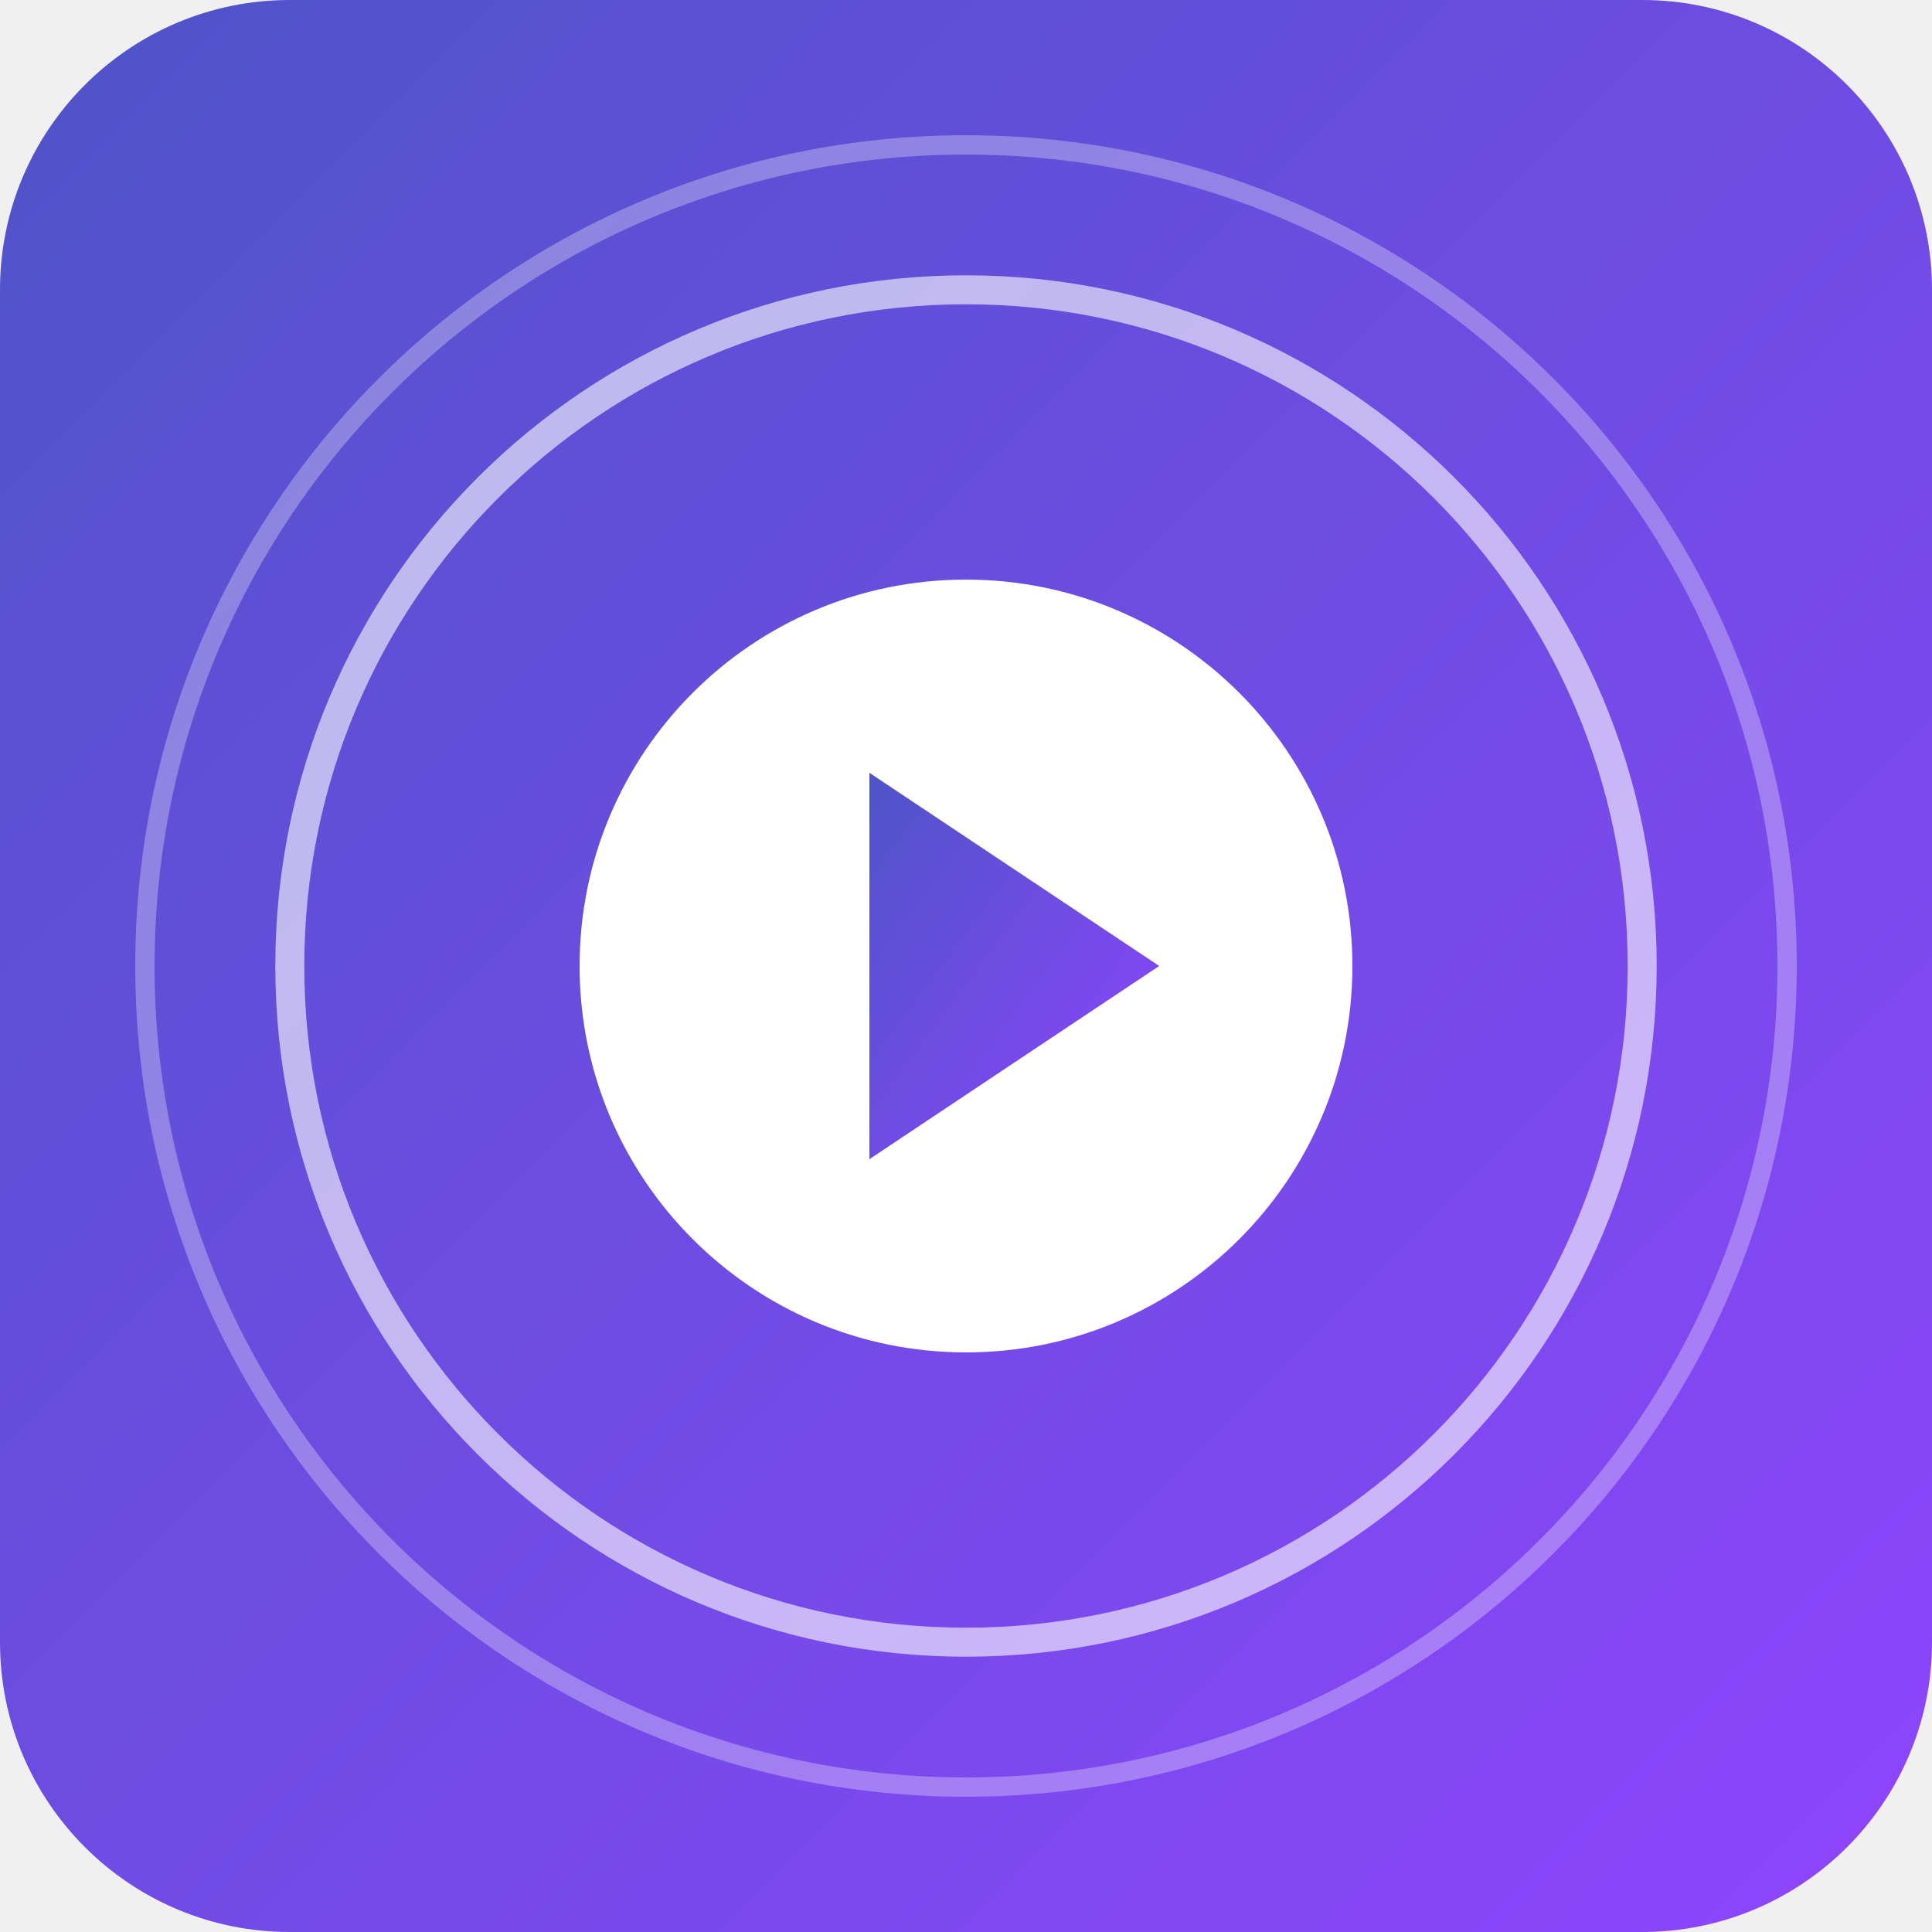
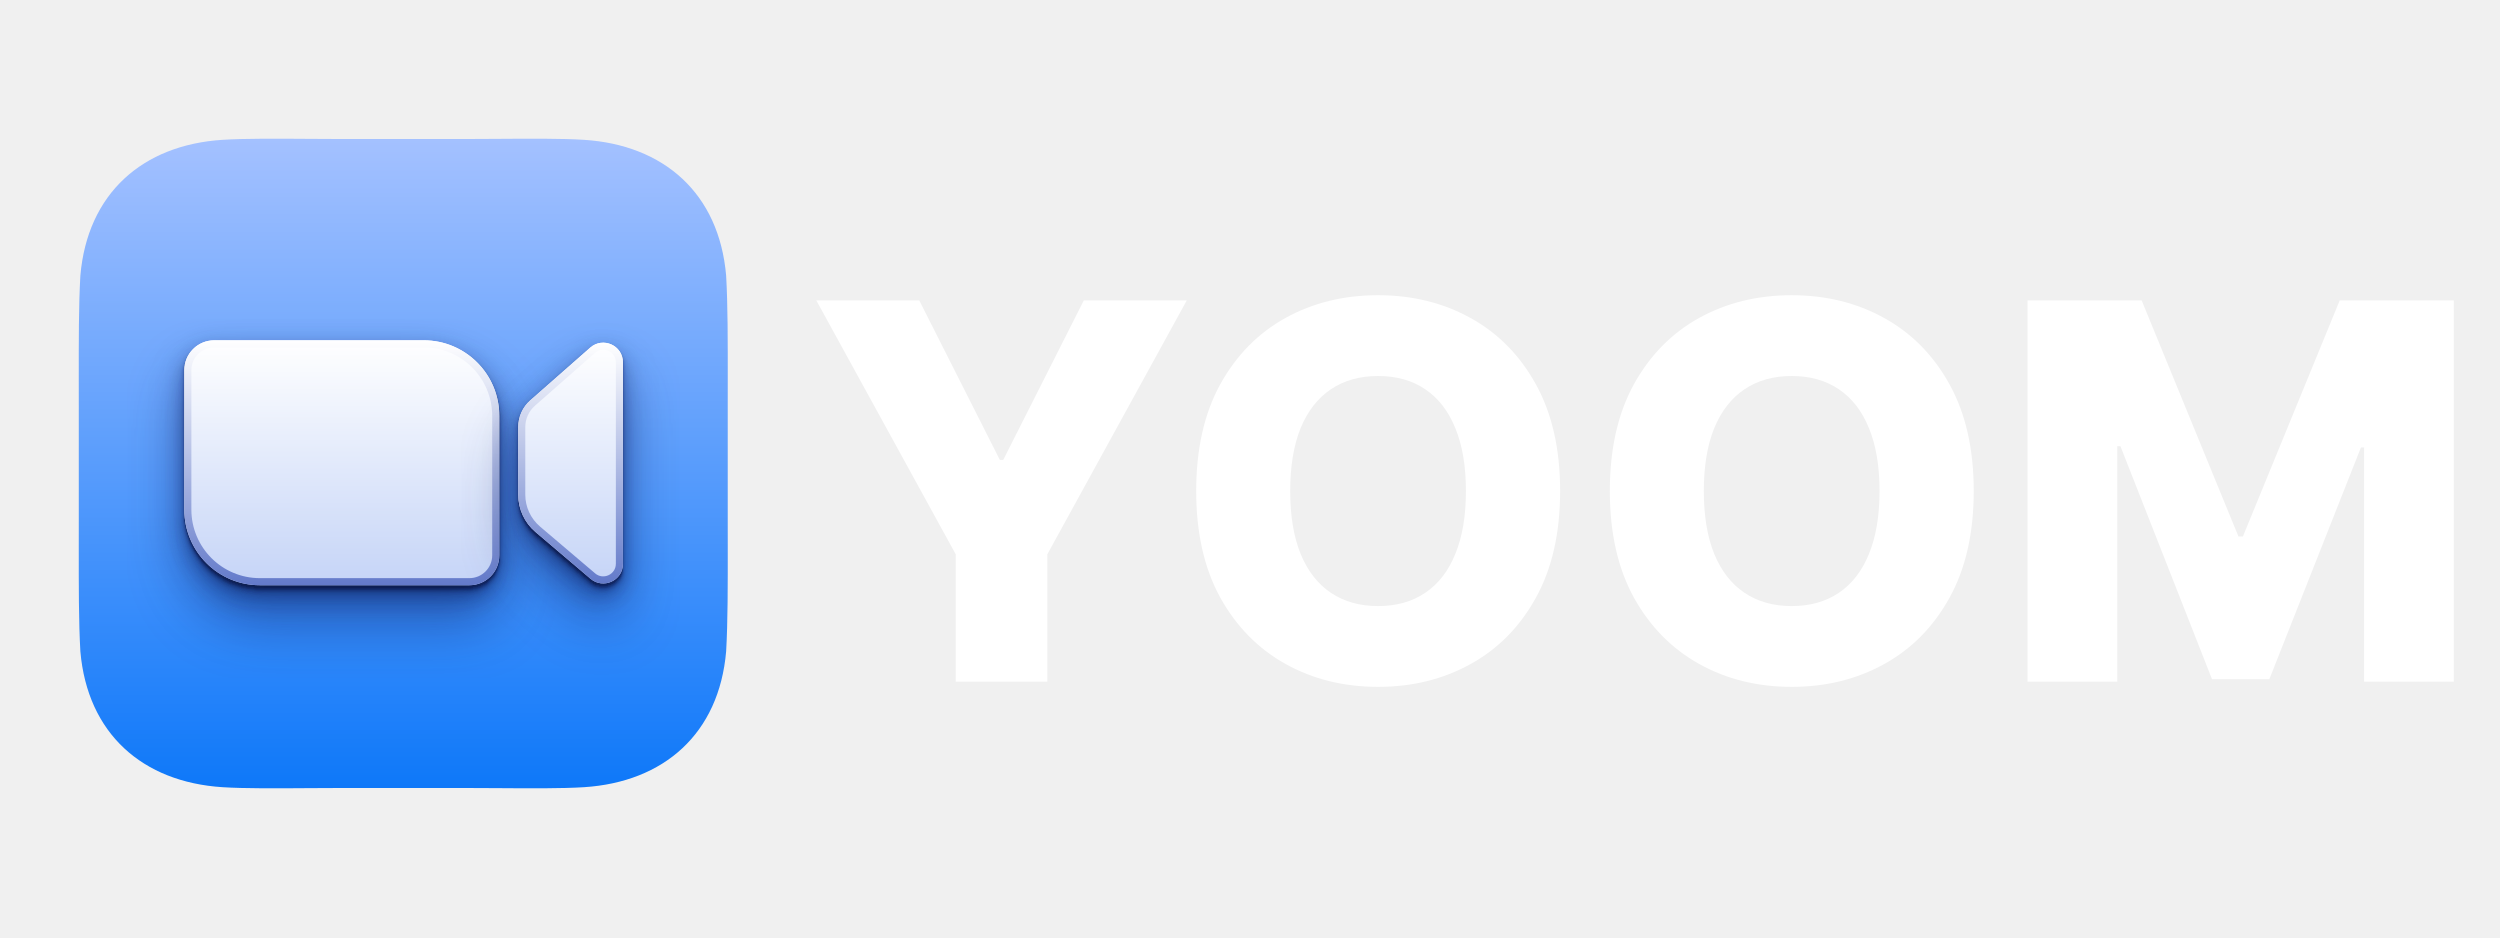
- <svg xmlns="http://www.w3.org/2000/svg" width="200" height="200" viewBox="0 0 200 200">
+ <svg xmlns="http://www.w3.org/2000/svg" width="200" height="75" viewBox="0 0 159 52" fill="none">
+   <path d="M19.672 5.019C20.438 5.025 21.203 5.03 21.933 5.03H29.362C30.092 5.03 30.857 5.025 31.622 5.019C33.682 5.005 35.746 4.991 37.142 5.08C42.226 5.406 45.733 8.486 46.183 13.72C46.29 15.601 46.288 17.867 46.285 20.539V20.54C46.284 20.999 46.284 21.469 46.284 21.952V29.381C46.284 29.864 46.284 30.334 46.285 30.793C46.288 33.465 46.29 35.731 46.183 37.612C45.733 42.847 42.226 45.927 37.142 46.253C35.746 46.342 33.682 46.328 31.622 46.313C30.857 46.308 30.092 46.303 29.362 46.303H21.933C21.203 46.303 20.438 46.308 19.672 46.313C17.612 46.328 15.549 46.342 14.152 46.253C9.068 45.927 5.562 42.847 5.111 37.612C5.004 35.732 5.007 33.466 5.01 30.794V30.793C5.01 30.334 5.011 29.864 5.011 29.381V21.952C5.011 21.469 5.01 20.999 5.01 20.54V20.539C5.007 17.867 5.004 15.601 5.111 13.72C5.562 8.486 9.068 5.406 14.152 5.08C15.549 4.991 17.612 5.005 19.672 5.019Z" fill="url(#paint0_linear_2973_971)" />
+   <g filter="url(#filter0_dddddd_2973_971)">
+     <path d="M11.721 19.735C11.721 18.684 12.573 17.831 13.624 17.831H26.948C29.603 17.831 31.756 19.984 31.756 22.64V31.506C31.756 32.557 30.904 33.409 29.853 33.409H16.529C13.873 33.409 11.721 31.256 11.721 28.6V19.735Z" fill="url(#paint1_linear_2973_971)" />
+     <path d="M13.624 18.057H26.948C29.479 18.057 31.53 20.109 31.53 22.64V31.506C31.53 32.432 30.779 33.183 29.853 33.183H16.529C13.998 33.183 11.946 31.131 11.946 28.6V19.735C11.946 18.808 12.697 18.057 13.624 18.057Z" stroke="url(#paint2_linear_2973_971)" stroke-width="0.451" />
+   </g>
+   <g filter="url(#filter1_dddddd_2973_971)">
+     <path d="M32.958 23.346C32.958 22.699 33.237 22.082 33.723 21.654L37.54 18.296C38.349 17.584 39.62 18.159 39.62 19.236V32.042C39.62 33.109 38.37 33.687 37.557 32.996L34.053 30.019C33.358 29.429 32.958 28.564 32.958 27.653V23.346Z" fill="url(#paint3_linear_2973_971)" />
+     <path d="M33.872 21.823L37.689 18.465C38.353 17.882 39.394 18.353 39.394 19.236V32.042C39.394 32.917 38.37 33.391 37.703 32.825L34.199 29.848C33.555 29.3 33.183 28.498 33.183 27.653V23.346C33.183 22.763 33.434 22.209 33.872 21.823Z" stroke="url(#paint4_linear_2973_971)" stroke-width="0.451" />
+   </g>
+   <path d="M51.918 15.294H58.465L63.591 25.44H63.804L68.93 15.294H75.478L66.61 31.442V39.54H60.785V31.442L51.918 15.294ZM99.224 27.417C99.224 30.085 98.711 32.346 97.684 34.201C96.659 36.056 95.269 37.465 93.517 38.427C91.773 39.39 89.816 39.872 87.645 39.872C85.467 39.872 83.505 39.386 81.761 38.416C80.017 37.445 78.632 36.036 77.606 34.189C76.587 32.334 76.078 30.077 76.078 27.417C76.078 24.749 76.587 22.488 77.606 20.633C78.632 18.779 80.017 17.37 81.761 16.407C83.505 15.444 85.467 14.963 87.645 14.963C89.816 14.963 91.773 15.444 93.517 16.407C95.269 17.37 96.659 18.779 97.684 20.633C98.711 22.488 99.224 24.749 99.224 27.417ZM93.233 27.417C93.233 25.839 93.008 24.505 92.558 23.416C92.116 22.326 91.477 21.502 90.64 20.941C89.812 20.381 88.813 20.101 87.645 20.101C86.485 20.101 85.486 20.381 84.65 20.941C83.813 21.502 83.17 22.326 82.72 23.416C82.278 24.505 82.057 25.839 82.057 27.417C82.057 28.996 82.278 30.329 82.72 31.419C83.17 32.508 83.813 33.333 84.65 33.893C85.486 34.453 86.485 34.734 87.645 34.734C88.813 34.734 89.812 34.453 90.64 33.893C91.477 33.333 92.116 32.508 92.558 31.419C93.008 30.329 93.233 28.996 93.233 27.417ZM125.53 27.417C125.53 30.085 125.017 32.346 123.991 34.201C122.965 36.056 121.576 37.465 119.824 38.427C118.079 39.39 116.122 39.872 113.951 39.872C111.773 39.872 109.812 39.386 108.067 38.416C106.323 37.445 104.938 36.036 103.912 34.189C102.894 32.334 102.385 30.077 102.385 27.417C102.385 24.749 102.894 22.488 103.912 20.633C104.938 18.779 106.323 17.37 108.067 16.407C109.812 15.444 111.773 14.963 113.951 14.963C116.122 14.963 118.079 15.444 119.824 16.407C121.576 17.37 122.965 18.779 123.991 20.633C125.017 22.488 125.53 24.749 125.53 27.417ZM119.539 27.417C119.539 25.839 119.314 24.505 118.865 23.416C118.423 22.326 117.783 21.502 116.947 20.941C116.118 20.381 115.119 20.101 113.951 20.101C112.791 20.101 111.793 20.381 110.956 20.941C110.119 21.502 109.476 22.326 109.026 23.416C108.584 24.505 108.363 25.839 108.363 27.417C108.363 28.996 108.584 30.329 109.026 31.419C109.476 32.508 110.119 33.333 110.956 33.893C111.793 34.453 112.791 34.734 113.951 34.734C115.119 34.734 116.118 34.453 116.947 33.893C117.783 33.333 118.423 32.508 118.865 31.419C119.314 30.329 119.539 28.996 119.539 27.417ZM128.951 15.294H136.209L142.365 30.306H142.649L148.805 15.294H156.063V39.54H150.356V24.647H150.155L144.33 39.386H140.684L134.859 24.564H134.658V39.54H128.951V15.294Z" fill="white" />
  <defs>
-     <linearGradient id="modernGradient" x1="0%" y1="0%" x2="100%" y2="100%">
-       <stop offset="0%" style="stop-color:#4e54c8; stop-opacity:1" />
-       <stop offset="100%" style="stop-color:#8f44fd; stop-opacity:1" />
+     <filter id="filter0_dddddd_2973_971" x="8.114" y="16.479" width="27.248" height="22.79" filterUnits="userSpaceOnUse" color-interpolation-filters="sRGB">
+       <feFlood flood-opacity="0" result="BackgroundImageFix" />
+       <feColorMatrix in="SourceAlpha" type="matrix" values="0 0 0 0 0 0 0 0 0 0 0 0 0 0 0 0 0 0 127 0" result="hardAlpha" />
+       <feOffset dy="0.124" />
+       <feGaussianBlur stdDeviation="0.046" />
+       <feColorMatrix type="matrix" values="0 0 0 0 0.051 0 0 0 0 0.122 0 0 0 0 0.396 0 0 0 0.19 0" />
+       <feBlend mode="multiply" in2="BackgroundImageFix" result="effect1_dropShadow_2973_971" />
+       <feColorMatrix in="SourceAlpha" type="matrix" values="0 0 0 0 0 0 0 0 0 0 0 0 0 0 0 0 0 0 127 0" result="hardAlpha" />
+       <feOffset dy="0.243" />
+       <feGaussianBlur stdDeviation="0.101" />
+       <feColorMatrix type="matrix" values="0 0 0 0 0.051 0 0 0 0 0.122 0 0 0 0 0.396 0 0 0 0.369 0" />
+       <feBlend mode="multiply" in2="effect1_dropShadow_2973_971" result="effect2_dropShadow_2973_971" />
+       <feColorMatrix in="SourceAlpha" type="matrix" values="0 0 0 0 0 0 0 0 0 0 0 0 0 0 0 0 0 0 127 0" result="hardAlpha" />
+       <feOffset dy="0.373" />
+       <feGaussianBlur stdDeviation="0.174" />
+       <feColorMatrix type="matrix" values="0 0 0 0 0.051 0 0 0 0 0.122 0 0 0 0 0.396 0 0 0 0.3 0" />
+       <feBlend mode="multiply" in2="effect2_dropShadow_2973_971" result="effect3_dropShadow_2973_971" />
+       <feColorMatrix in="SourceAlpha" type="matrix" values="0 0 0 0 0 0 0 0 0 0 0 0 0 0 0 0 0 0 127 0" result="hardAlpha" />
+       <feOffset dy="0.548" />
+       <feGaussianBlur stdDeviation="0.551" />
+       <feColorMatrix type="matrix" values="0 0 0 0 0.051 0 0 0 0 0.122 0 0 0 0 0.396 0 0 0 0.3 0" />
+       <feBlend mode="multiply" in2="effect3_dropShadow_2973_971" result="effect4_dropShadow_2973_971" />
+       <feColorMatrix in="SourceAlpha" type="matrix" values="0 0 0 0 0 0 0 0 0 0 0 0 0 0 0 0 0 0 127 0" result="hardAlpha" />
+       <feOffset dy="0.852" />
+       <feGaussianBlur stdDeviation="1.025" />
+       <feColorMatrix type="matrix" values="0 0 0 0 0.051 0 0 0 0 0.122 0 0 0 0 0.396 0 0 0 0.29 0" />
+       <feBlend mode="overlay" in2="effect4_dropShadow_2973_971" result="effect5_dropShadow_2973_971" />
+       <feColorMatrix in="SourceAlpha" type="matrix" values="0 0 0 0 0 0 0 0 0 0 0 0 0 0 0 0 0 0 127 0" result="hardAlpha" />
+       <feOffset dy="2.254" />
+       <feGaussianBlur stdDeviation="1.803" />
+       <feColorMatrix type="matrix" values="0 0 0 0 0.051 0 0 0 0 0.122 0 0 0 0 0.396 0 0 0 0.45 0" />
+       <feBlend mode="multiply" in2="effect5_dropShadow_2973_971" result="effect6_dropShadow_2973_971" />
+       <feBlend mode="normal" in="SourceGraphic" in2="effect6_dropShadow_2973_971" result="shape" />
+     </filter>
+     <filter id="filter1_dddddd_2973_971" x="29.352" y="16.629" width="13.874" height="22.528" filterUnits="userSpaceOnUse" color-interpolation-filters="sRGB">
+       <feFlood flood-opacity="0" result="BackgroundImageFix" />
+       <feColorMatrix in="SourceAlpha" type="matrix" values="0 0 0 0 0 0 0 0 0 0 0 0 0 0 0 0 0 0 127 0" result="hardAlpha" />
+       <feOffset dy="0.124" />
+       <feGaussianBlur stdDeviation="0.046" />
+       <feColorMatrix type="matrix" values="0 0 0 0 0.051 0 0 0 0 0.122 0 0 0 0 0.396 0 0 0 0.19 0" />
+       <feBlend mode="multiply" in2="BackgroundImageFix" result="effect1_dropShadow_2973_971" />
+       <feColorMatrix in="SourceAlpha" type="matrix" values="0 0 0 0 0 0 0 0 0 0 0 0 0 0 0 0 0 0 127 0" result="hardAlpha" />
+       <feOffset dy="0.243" />
+       <feGaussianBlur stdDeviation="0.101" />
+       <feColorMatrix type="matrix" values="0 0 0 0 0.051 0 0 0 0 0.122 0 0 0 0 0.396 0 0 0 0.369 0" />
+       <feBlend mode="multiply" in2="effect1_dropShadow_2973_971" result="effect2_dropShadow_2973_971" />
+       <feColorMatrix in="SourceAlpha" type="matrix" values="0 0 0 0 0 0 0 0 0 0 0 0 0 0 0 0 0 0 127 0" result="hardAlpha" />
+       <feOffset dy="0.373" />
+       <feGaussianBlur stdDeviation="0.174" />
+       <feColorMatrix type="matrix" values="0 0 0 0 0.051 0 0 0 0 0.122 0 0 0 0 0.396 0 0 0 0.3 0" />
+       <feBlend mode="multiply" in2="effect2_dropShadow_2973_971" result="effect3_dropShadow_2973_971" />
+       <feColorMatrix in="SourceAlpha" type="matrix" values="0 0 0 0 0 0 0 0 0 0 0 0 0 0 0 0 0 0 127 0" result="hardAlpha" />
+       <feOffset dy="0.548" />
+       <feGaussianBlur stdDeviation="0.551" />
+       <feColorMatrix type="matrix" values="0 0 0 0 0.051 0 0 0 0 0.122 0 0 0 0 0.396 0 0 0 0.3 0" />
+       <feBlend mode="multiply" in2="effect3_dropShadow_2973_971" result="effect4_dropShadow_2973_971" />
+       <feColorMatrix in="SourceAlpha" type="matrix" values="0 0 0 0 0 0 0 0 0 0 0 0 0 0 0 0 0 0 127 0" result="hardAlpha" />
+       <feOffset dy="0.852" />
+       <feGaussianBlur stdDeviation="1.025" />
+       <feColorMatrix type="matrix" values="0 0 0 0 0.051 0 0 0 0 0.122 0 0 0 0 0.396 0 0 0 0.29 0" />
+       <feBlend mode="overlay" in2="effect4_dropShadow_2973_971" result="effect5_dropShadow_2973_971" />
+       <feColorMatrix in="SourceAlpha" type="matrix" values="0 0 0 0 0 0 0 0 0 0 0 0 0 0 0 0 0 0 127 0" result="hardAlpha" />
+       <feOffset dy="2.254" />
+       <feGaussianBlur stdDeviation="1.803" />
+       <feColorMatrix type="matrix" values="0 0 0 0 0.051 0 0 0 0 0.122 0 0 0 0 0.396 0 0 0 0.45 0" />
+       <feBlend mode="multiply" in2="effect5_dropShadow_2973_971" result="effect6_dropShadow_2973_971" />
+       <feBlend mode="normal" in="SourceGraphic" in2="effect6_dropShadow_2973_971" result="shape" />
+     </filter>
+     <linearGradient id="paint0_linear_2973_971" x1="25.647" y1="5.009" x2="25.647" y2="46.324" gradientUnits="userSpaceOnUse">
+       <stop stop-color="#A4C1FF" />
+       <stop offset="1" stop-color="#0E78F9" />
+     </linearGradient>
+     <linearGradient id="paint1_linear_2973_971" x1="21.738" y1="17.831" x2="21.738" y2="33.409" gradientUnits="userSpaceOnUse">
+       <stop stop-color="white" />
+       <stop offset="1" stop-color="#C5D4F7" />
+     </linearGradient>
+     <linearGradient id="paint2_linear_2973_971" x1="21.738" y1="17.831" x2="21.738" y2="33.409" gradientUnits="userSpaceOnUse">
+       <stop stop-color="white" />
+       <stop offset="1" stop-color="#637ACA" />
+     </linearGradient>
+     <linearGradient id="paint3_linear_2973_971" x1="36.289" y1="17.982" x2="36.289" y2="33.297" gradientUnits="userSpaceOnUse">
+       <stop stop-color="white" />
+       <stop offset="1" stop-color="#C5D4F7" />
+     </linearGradient>
+     <linearGradient id="paint4_linear_2973_971" x1="36.289" y1="17.982" x2="36.289" y2="33.297" gradientUnits="userSpaceOnUse">
+       <stop stop-color="white" />
+       <stop offset="1" stop-color="#637ACA" />
    </linearGradient>
  </defs>
-   <rect width="200" height="200" rx="30" fill="url(#modernGradient)" />
-   <circle cx="100" cy="100" r="40" fill="white" />
-   <polygon points="90,80 90,120 120,100" fill="url(#modernGradient)" />
-   <circle cx="100" cy="100" r="70" stroke="white" stroke-width="3" fill="none" opacity="0.6" />
-   <circle cx="100" cy="100" r="85" stroke="white" stroke-width="2" fill="none" opacity="0.3" />
</svg>
